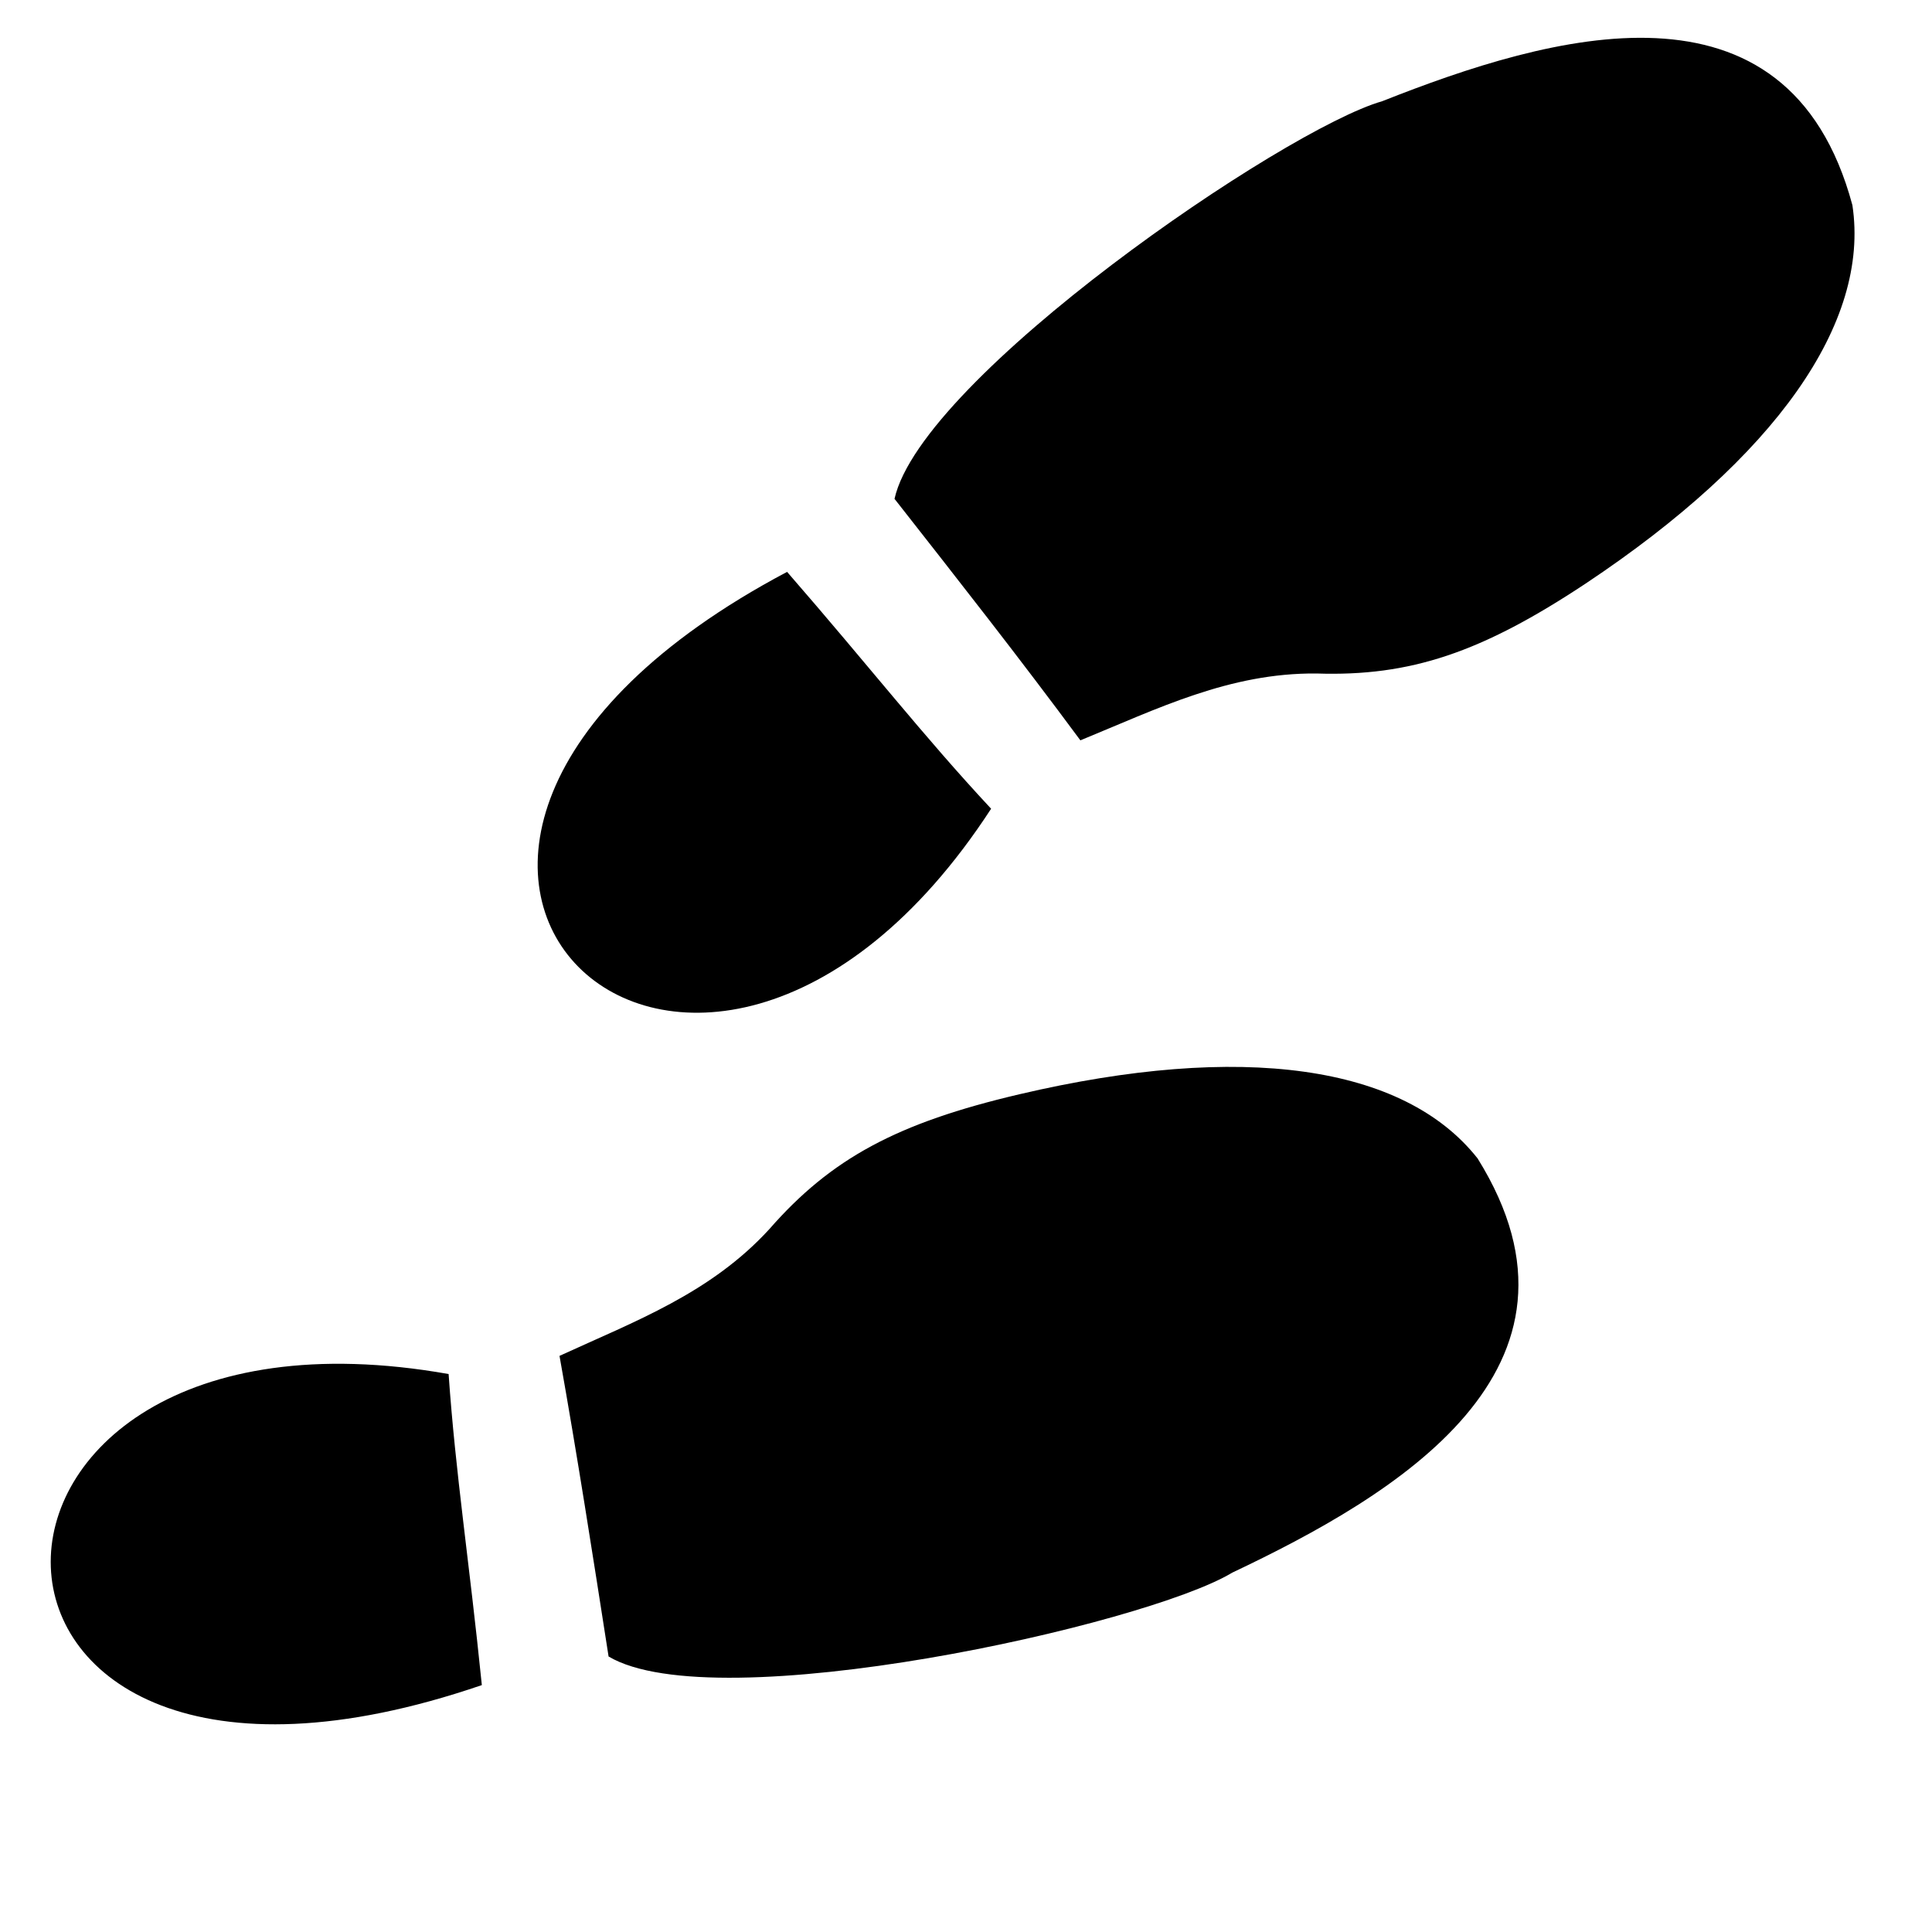
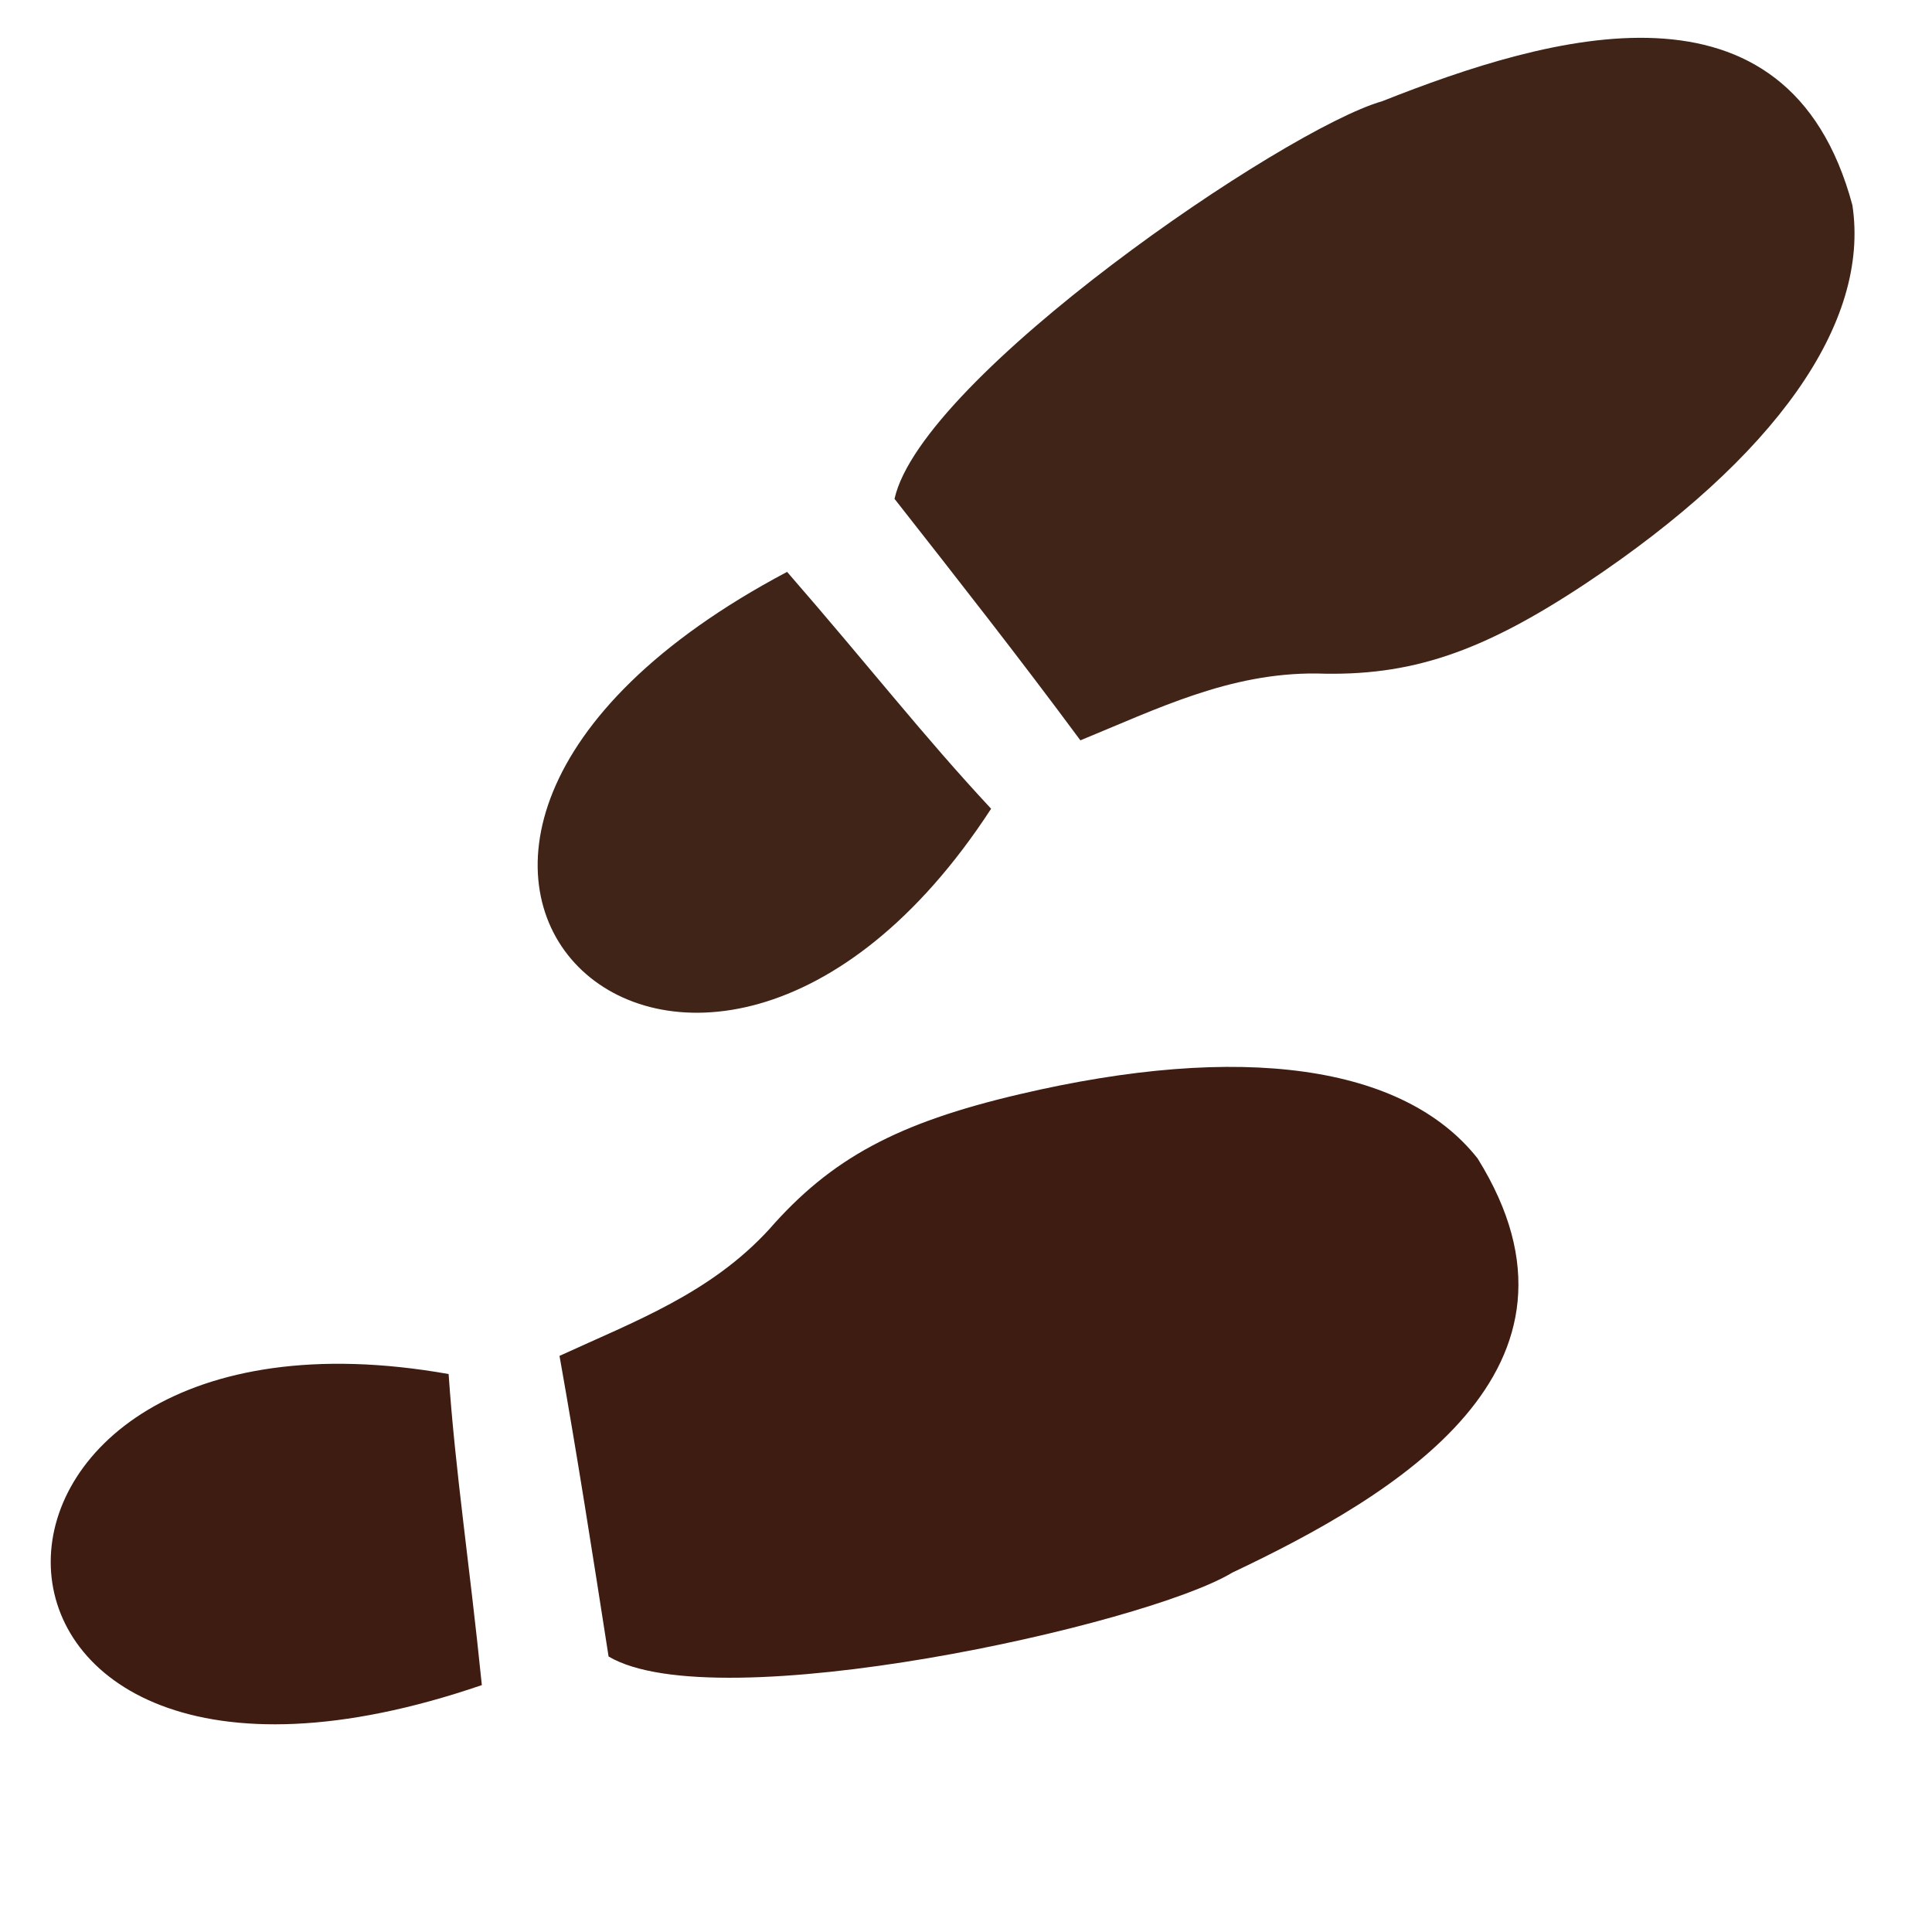
<svg xmlns="http://www.w3.org/2000/svg" version="1.1" id="Camada_1" x="0px" y="0px" viewBox="0 0 500 500" style="enable-background:new 0 0 500 500;" xml:space="preserve">
-   <path d="M279.6,191.6c20-8.2,38.6-17.5,61.1-17.3c24.3,0.8,42.7-5.4,69.7-23.3c49.1-32.7,73.6-67.4,69-97.9  C462.7-9.1,401.1,9,357.7,26.2c-25.3,7.2-119.2,71.4-126.2,102.9C247.9,150,264,170.5,279.6,191.6L279.6,191.6z M256.5,209.3  c-17.7-19-31.4-36.7-52.8-61.3C66.1,220.9,179.7,327.3,256.5,209.3z" />
-   <path d="M144.8,350.9c19.6-9,39.1-16.2,54.3-32.8c16-18.3,33.1-27.5,64.7-34.9c57.5-13.5,99.5-7.6,118.6,16.6  c34,54.6-21.3,87.2-63.5,107.2c-22.5,13.6-133.6,38.2-161.4,21.7C153.4,402.4,149.4,376.7,144.8,350.9L144.8,350.9z M116.1,355.6  c1.8,25.9,5.3,48,8.6,80.5C-22.6,486.6-22.6,331,116.1,355.6L116.1,355.6z" />
+   <style type="text/css">
+ 	.st0{fill:#402418;}
+ 	.st1{fill:#3E1C12;}
+ </style>
+   <path class="st0" d="M279.6,191.6c20-8.2,38.6-17.5,61.1-17.3c24.3,0.8,42.7-5.4,69.7-23.3c49.1-32.7,73.6-67.4,69-97.9  C462.7-9.1,401.1,9,357.7,26.2c-25.3,7.2-119.2,71.4-126.2,102.9C247.9,150,264,170.5,279.6,191.6L279.6,191.6z M256.5,209.3  c-17.7-19-31.4-36.7-52.8-61.3C66.1,220.9,179.7,327.3,256.5,209.3z" />
+   <path class="st1" d="M144.8,350.9c19.6-9,39.1-16.2,54.3-32.8c16-18.3,33.1-27.5,64.7-34.9c57.5-13.5,99.5-7.6,118.6,16.6  c34,54.6-21.3,87.2-63.5,107.2c-22.5,13.6-133.6,38.2-161.4,21.7C153.4,402.4,149.4,376.7,144.8,350.9L144.8,350.9z M116.1,355.6  c1.8,25.9,5.3,48,8.6,80.5C-22.6,486.6-22.6,331,116.1,355.6L116.1,355.6z" />
</svg>
